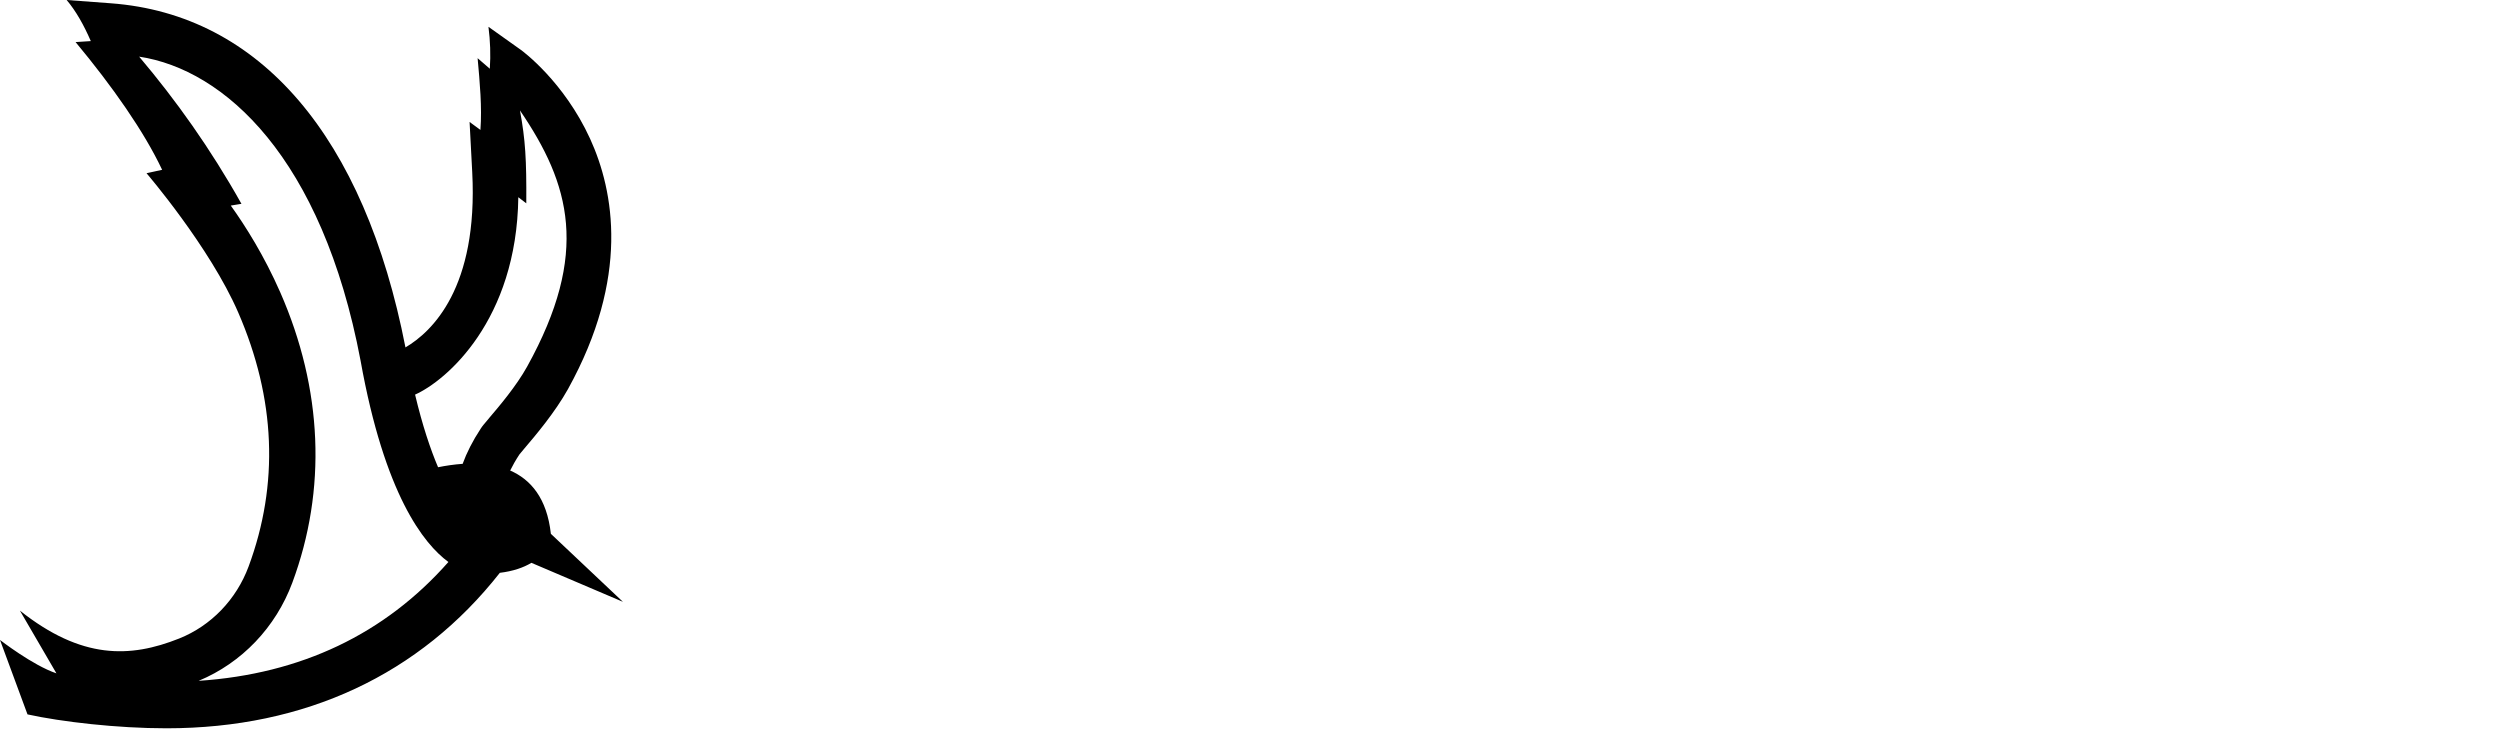
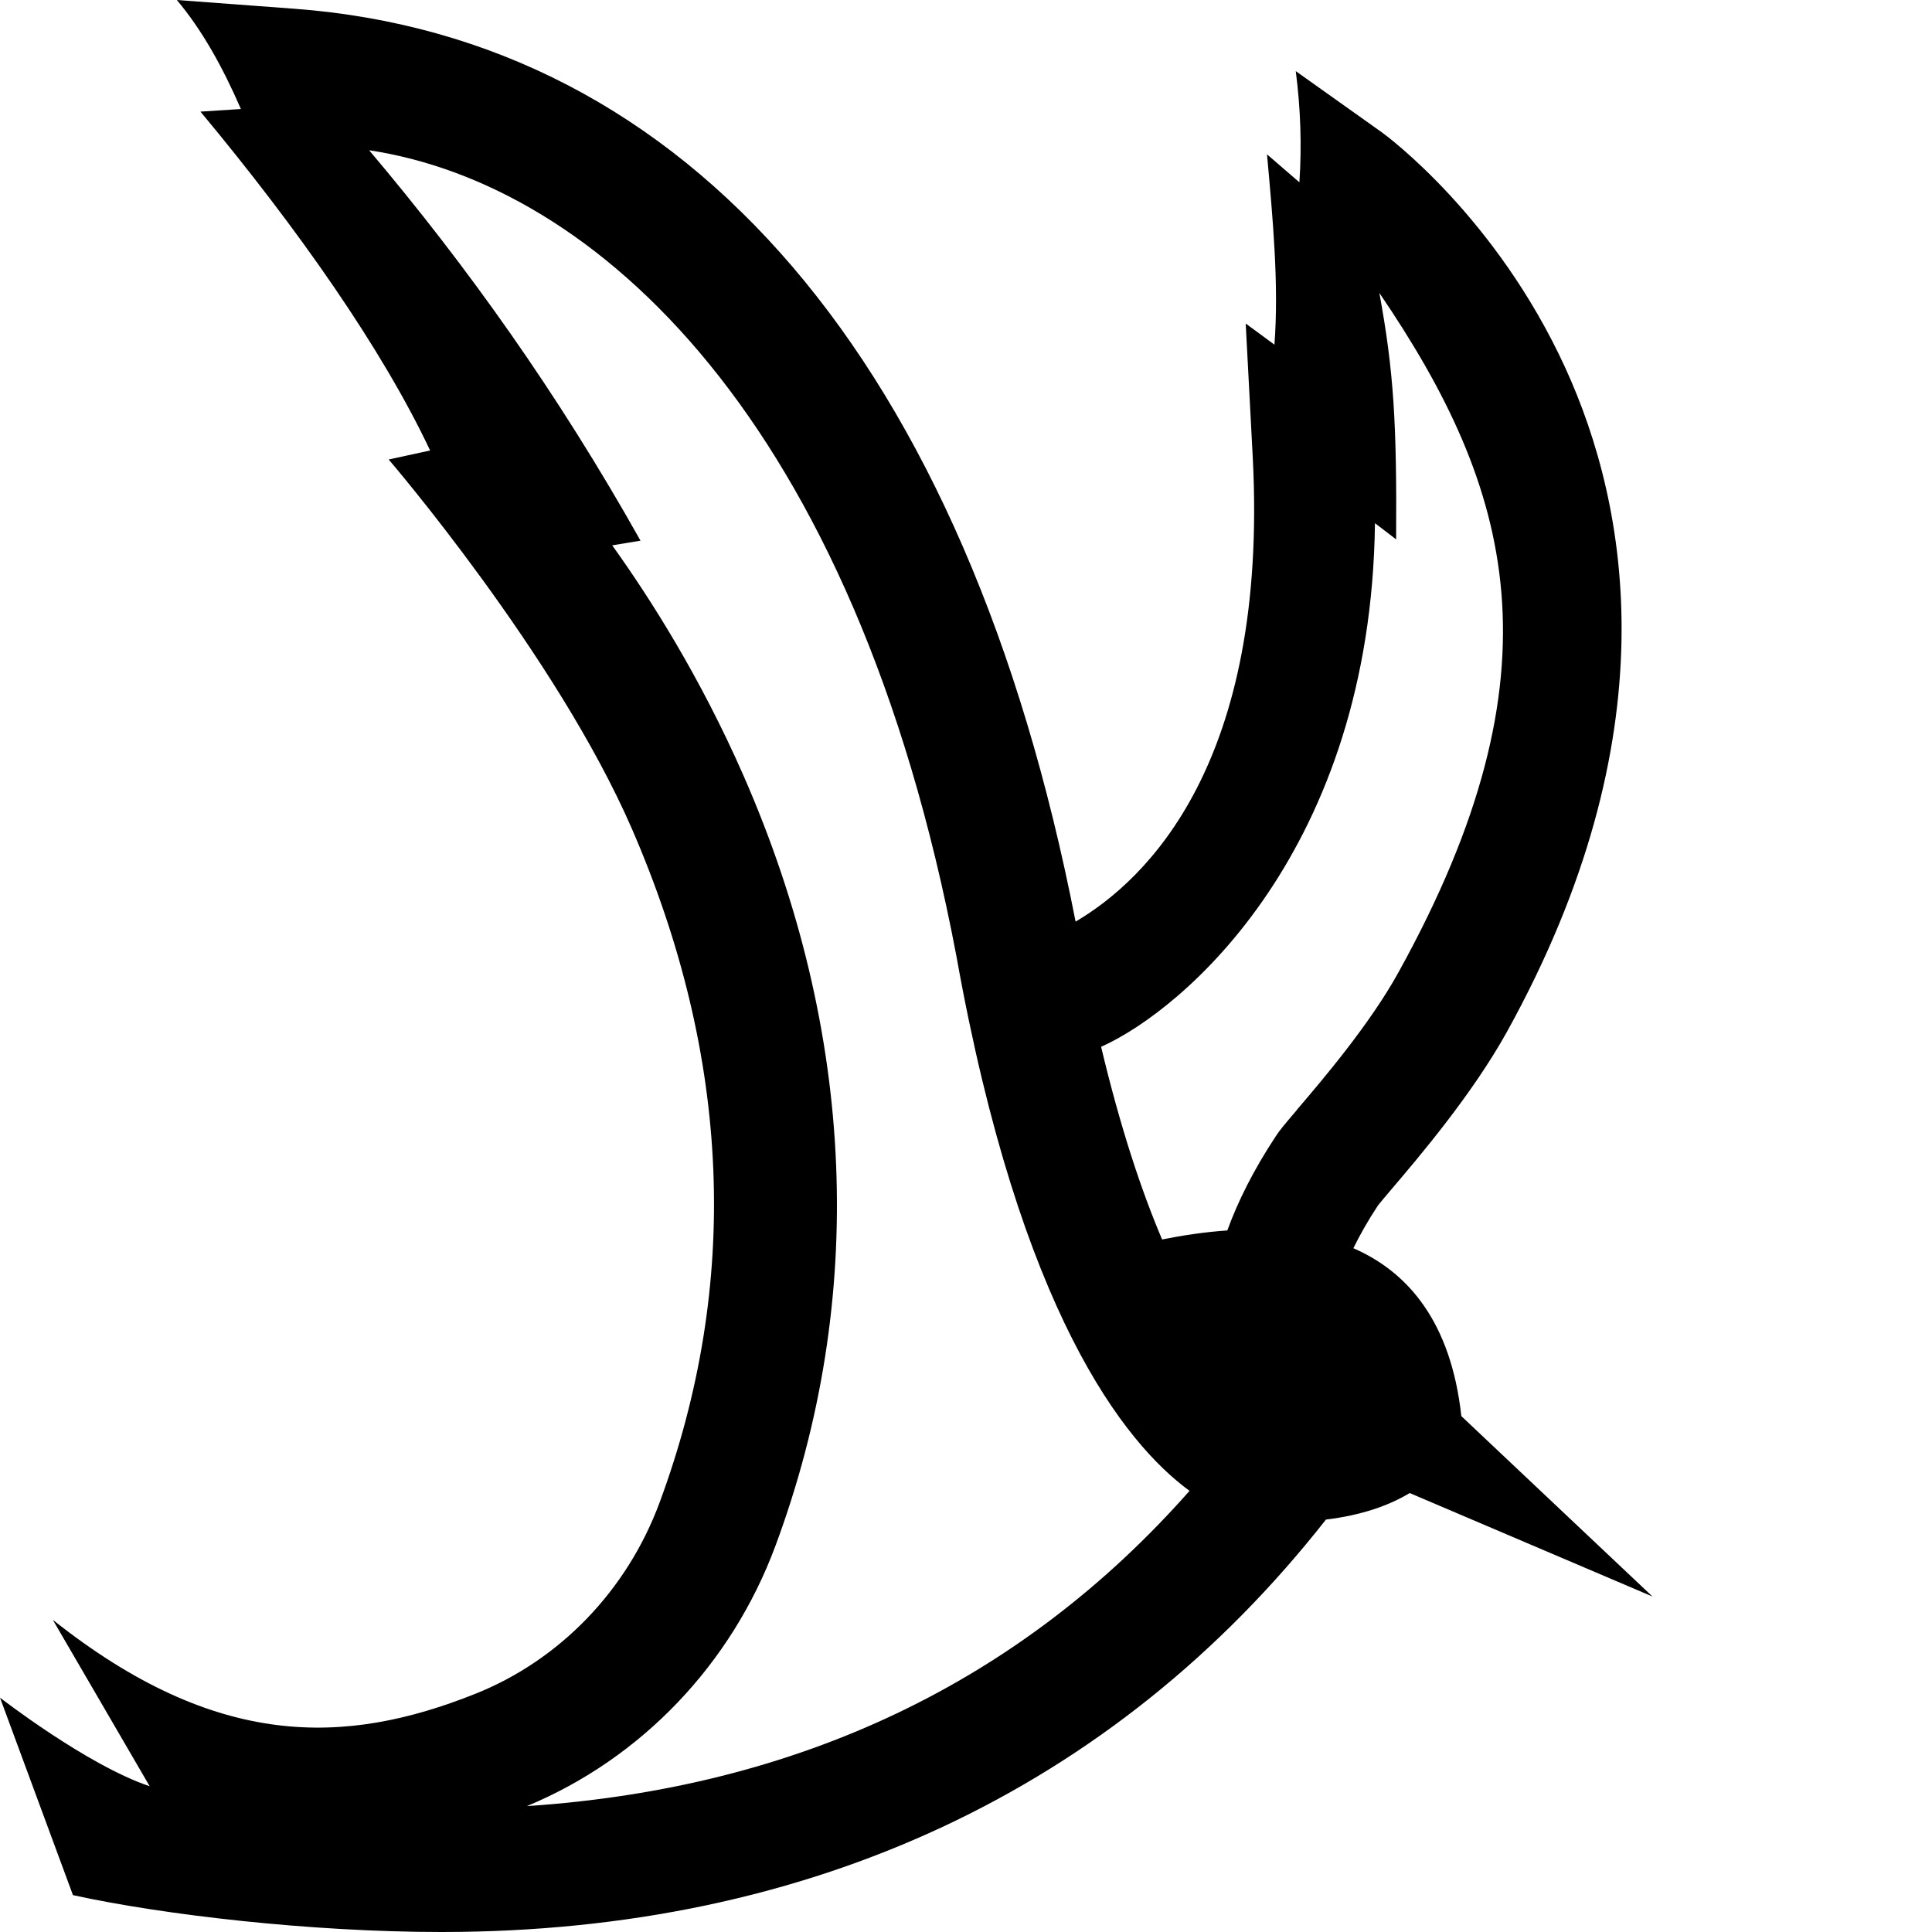
- <svg xmlns="http://www.w3.org/2000/svg" width="357" height="104" viewBox="0 0 357 104" fill="none">
+ <svg xmlns="http://www.w3.org/2000/svg" height="104" fill="none" viewBox="0 0 104 104" width="104">
  <path d="M78.665 76.237C78.107 71.138 75.774 68.463 72.853 67.192C73.198 66.486 73.63 65.717 74.18 64.885C74.29 64.744 74.604 64.368 74.887 64.038C76.411 62.249 79.246 58.915 81.115 55.55C89.935 39.609 87.697 27.316 84.264 19.808C80.526 11.642 74.636 7.304 74.384 7.123L69.751 3.828C70.01 5.837 70.08 7.837 69.947 9.814L68.203 8.308C68.517 11.783 68.847 15.313 68.604 18.553L67.057 17.416L67.434 24.586C68.297 41.099 61.692 47.383 57.899 49.611C52.032 19.51 37.125 2.063 15.849 0.471L9.519 0C10.862 1.593 11.985 3.601 12.967 5.868L10.791 6.009C16.085 12.371 20.585 18.804 23.153 24.249L20.923 24.735C20.923 24.735 29.947 35.247 34.015 44.614C39.364 56.931 39.858 69.137 35.5 80.897C33.748 85.619 30.128 89.369 25.58 91.181C18.575 93.974 11.647 94.186 2.843 87.196L8.058 96.155C4.689 95.025 0 91.385 0 91.385L3.927 102.015C8.796 103.082 16.744 104 23.758 104H23.805C43.597 103.992 59.965 96.328 71.376 81.799C73.261 81.571 74.753 81.054 75.884 80.371L88.953 85.941L78.672 76.237H78.665ZM28.384 97.214C34.526 94.657 39.379 89.581 41.743 83.211C46.684 69.906 46.079 55.566 40.023 41.751C37.722 36.51 35.06 32.29 32.955 29.356L34.479 29.105C30.049 21.205 25.125 14.301 19.87 8.088C32.013 9.924 46 22.46 51.49 51.502C54.914 70.604 60.491 77.657 64.033 80.253C54.946 90.546 42.992 96.241 28.384 97.222V97.214ZM69.821 59.739C69.154 60.523 68.871 60.853 68.659 61.19C67.481 62.979 66.64 64.658 66.067 66.235C64.834 66.321 63.648 66.501 62.556 66.721C61.449 64.117 60.318 60.735 59.273 56.35C63.75 54.35 73.795 45.736 74.015 28.163L75.154 29.034C75.193 22.766 75.028 19.997 74.251 15.768C81.413 26.288 84.264 36.11 75.28 52.341C73.74 55.134 71.188 58.131 69.813 59.739H69.821Z" fill="black" />
</svg>
